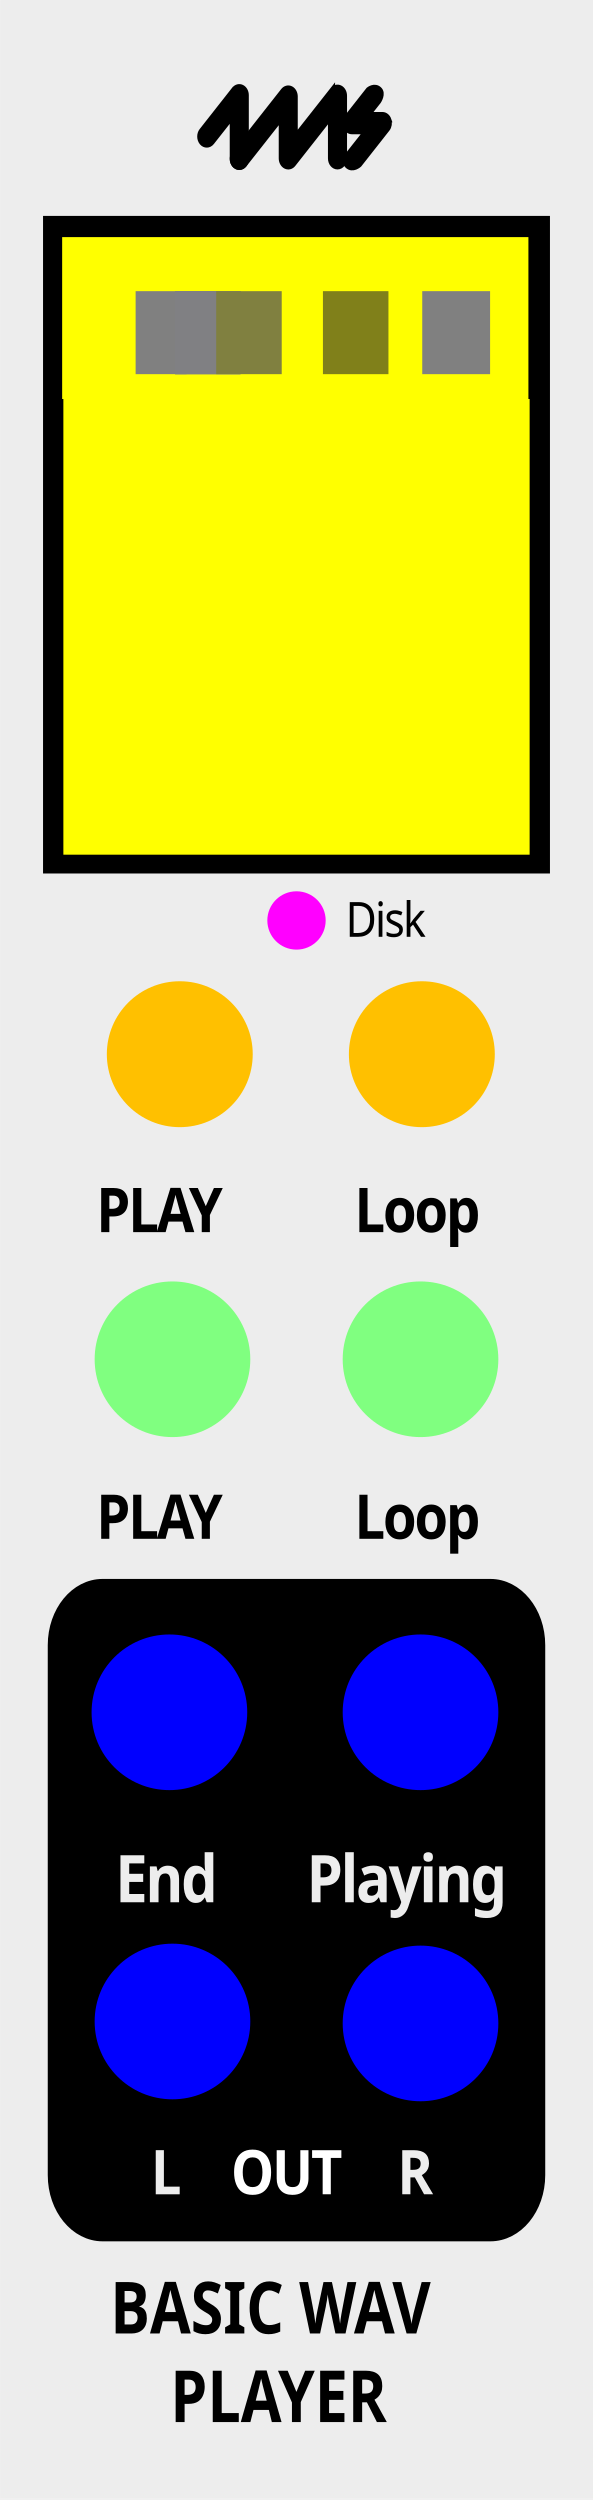
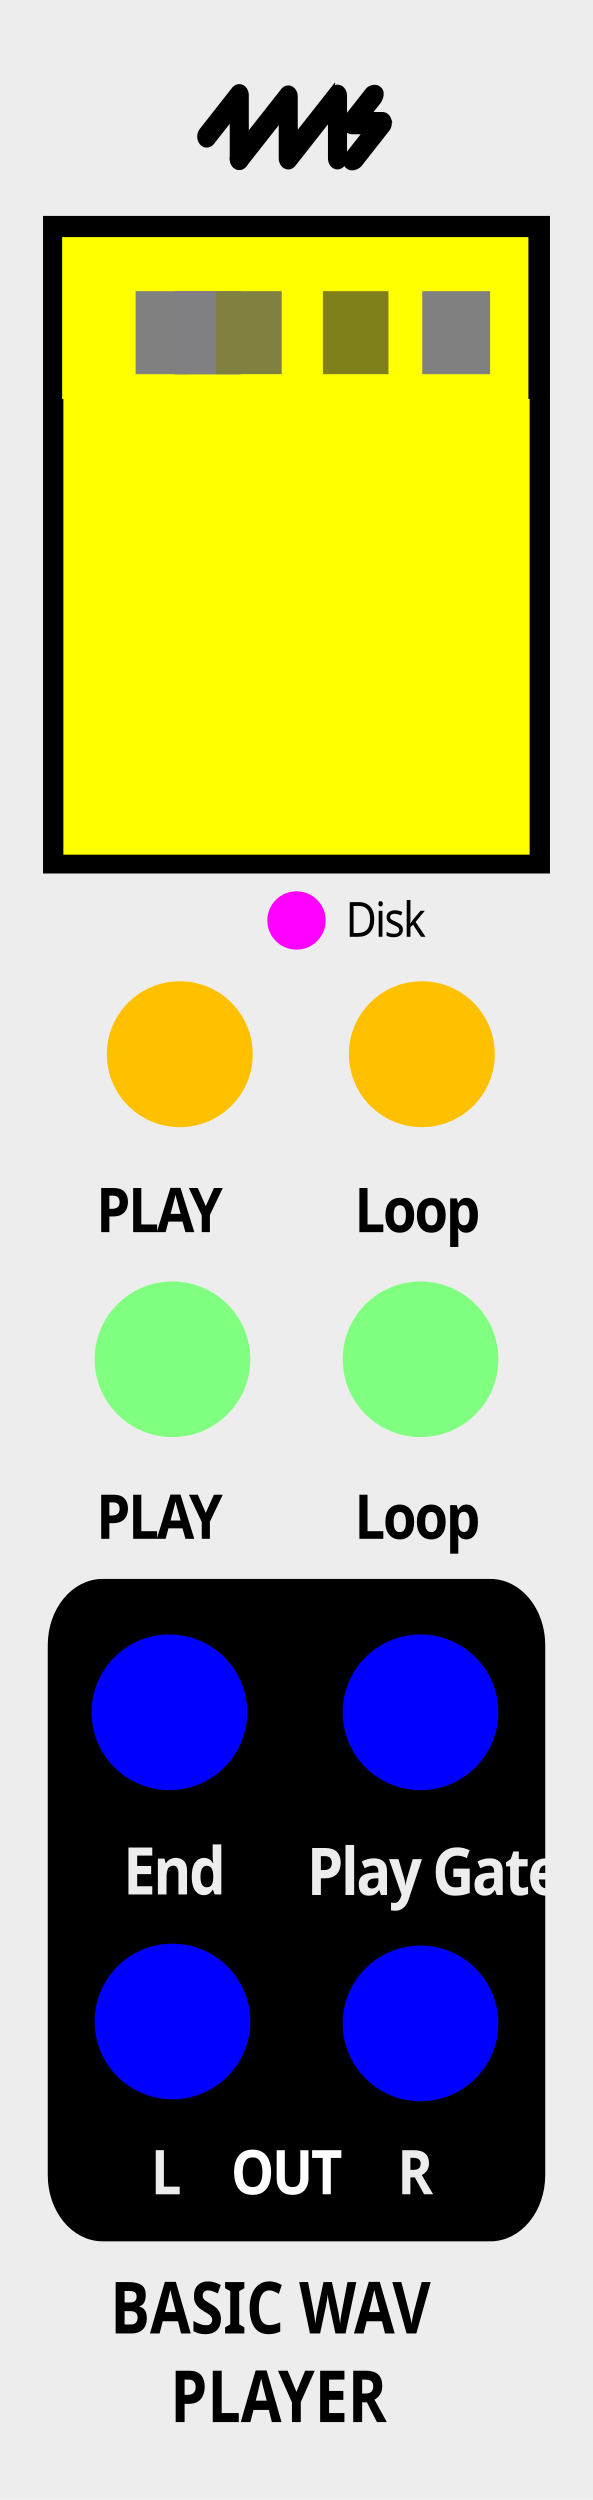
<svg xmlns="http://www.w3.org/2000/svg" width="30.48mm" height="128.5mm" viewBox="0 0 86.405 364.25" version="1.1" id="svg192" xml:space="preserve">
  <defs id="defs192" />
  <g id="faceplate">
    <g id="g1" transform="matrix(0.4283274,0,0,1,0.0743197,0)">
      <rect x="0" y="0" width="201.618" height="363.99" style="fill:#ededed;stroke-width:0px" id="rect1" />
    </g>
    <rect x="7.467" y="230.562" width="71.47" height="95.501" rx="7.49" ry="9.138" style="stroke:#000000;stroke-width:1.017" id="rect2" />
    <text transform="scale(0.9380831,1.066004)" style="font-weight:700;font-size:8.443px;font-family:GillSans-Bold, 'Gill Sans';letter-spacing:-0.04em;fill:#ffffff;stroke-width:0.938" id="text15" x="35.875" y="299.92">
      <tspan x="35.875" y="299.92" id="tspan15" style="stroke-width:0.938">OUT</tspan>
    </text>
    <text style="font-weight:700;font-size:8.443px;font-family:GillSans-Bold, 'Gill Sans';letter-spacing:-0.04em;fill:#ededed;fill-opacity:1;stroke-width:0.938" id="text16" x="61.716" y="299.92" transform="scale(0.9380831,1.066004)">
      <tspan x="61.716" y="299.92" id="tspan16" style="fill:#ededed;fill-opacity:1;stroke-width:0.938">R</tspan>
    </text>
    <text style="font-weight:700;font-size:8.443px;font-family:GillSans-Bold, 'Gill Sans';letter-spacing:-0.04em;fill:#ededed;fill-opacity:1;stroke-width:0.938" id="text17" x="23.426" y="299.92" transform="scale(0.9380831,1.066004)">
      <tspan x="23.426" y="299.92" id="tspan17" style="fill:#ededed;fill-opacity:1;stroke-width:0.938">L</tspan>
    </text>
    <text transform="scale(0.9380831,1.066004)" style="font-weight:700;font-size:8.443px;font-family:GillSans-Bold, 'Gill Sans';letter-spacing:-0.04em;stroke-width:0.938" id="text30-1" x="55.055" y="168.407">
      <tspan x="55.055" y="168.407" id="tspan30-7" style="stroke-width:0.938">Loop</tspan>
    </text>
    <text transform="scale(0.9380831,1.066004)" style="font-weight:700;font-size:8.443px;font-family:GillSans-Bold, 'Gill Sans';letter-spacing:-0.04em;stroke-width:0.938" id="text30-1-8" x="55.055" y="210.327">
      <tspan x="55.055" y="210.327" id="tspan30-7-1" style="stroke-width:0.938">Loop</tspan>
    </text>
-     <text style="font-style:normal;font-variant:normal;font-weight:bold;font-stretch:normal;font-size:9.001px;font-family:GillSans-Bold, 'Gill Sans';-inkscape-font-specification:'GillSans-Bold, Gill Sans, Bold';font-variant-ligatures:normal;font-variant-caps:normal;font-variant-numeric:normal;font-variant-east-asian:normal;letter-spacing:-0.04em;stroke-width:0.938" id="text31" x="17.897" y="260.006" transform="scale(0.9380831,1.066004)">
-       <tspan x="17.897" y="260.006" id="tspan31" style="font-style:normal;font-variant:normal;font-weight:bold;font-stretch:normal;font-size:9.001px;font-family:GillSans-Bold, 'Gill Sans';-inkscape-font-specification:'GillSans-Bold, Gill Sans, Bold';font-variant-ligatures:normal;font-variant-caps:normal;font-variant-numeric:normal;font-variant-east-asian:normal;fill:#ededed;fill-opacity:1;stroke-width:0.938">End</tspan>
+     <text style="font-style:normal;font-variant:normal;font-weight:600;font-stretch:normal;font-size:9.001px;font-family:'Gill Sans';-inkscape-font-specification:'Gill Sans, Semi-Bold';font-variant-ligatures:normal;font-variant-caps:normal;font-variant-numeric:normal;font-variant-east-asian:normal;letter-spacing:-0.04em;stroke-width:0.938" id="text31" x="19.136" y="258.944" transform="scale(0.9380831,1.066004)">
+       <tspan x="19.136" y="258.944" id="tspan31" style="font-style:normal;font-variant:normal;font-weight:600;font-stretch:normal;font-size:9.001px;font-family:'Gill Sans';-inkscape-font-specification:'Gill Sans, Semi-Bold';font-variant-ligatures:normal;font-variant-caps:normal;font-variant-numeric:normal;font-variant-east-asian:normal;fill:#ededed;fill-opacity:1;stroke-width:0.938">End</tspan>
    </text>
    <text transform="scale(0.9380831,1.066004)" style="font-weight:700;font-size:8.443px;font-family:GillSans-Bold, 'Gill Sans';letter-spacing:-0.04em;stroke-width:0.938" id="text33" x="14.952" y="168.407">
      <tspan x="14.952" y="168.407" id="tspan33" style="stroke-width:0.938">PLAY</tspan>
    </text>
    <text transform="scale(0.9380831,1.066004)" style="font-weight:700;font-size:6.62px;font-family:GillSans-Bold, 'Gill Sans';letter-spacing:-0.04em;stroke-width:0.736" id="text33-0" x="53.688" y="128.036">
      <tspan x="53.688" y="128.036" id="tspan33-2" style="font-style:normal;font-variant:normal;font-weight:normal;font-stretch:normal;font-size:6.62px;font-family:'Gill Sans';-inkscape-font-specification:'Gill Sans, Normal';font-variant-ligatures:normal;font-variant-caps:normal;font-variant-numeric:normal;font-variant-east-asian:normal;stroke-width:0.736">Disk</tspan>
    </text>
-     <text style="font-style:normal;font-variant:normal;font-weight:bold;font-stretch:normal;font-size:9.001px;font-family:GillSans-Bold, 'Gill Sans';-inkscape-font-specification:'GillSans-Bold, Gill Sans, Bold';font-variant-ligatures:normal;font-variant-caps:normal;font-variant-numeric:normal;font-variant-east-asian:normal;letter-spacing:-0.04em;stroke-width:0.938" id="text5-8" x="47.612" y="260.006" transform="scale(0.9380831,1.066004)">
-       <tspan x="47.612" y="260.006" id="tspan5-3" style="font-style:normal;font-variant:normal;font-weight:bold;font-stretch:normal;font-size:9.001px;font-family:GillSans-Bold, 'Gill Sans';-inkscape-font-specification:'GillSans-Bold, Gill Sans, Bold';font-variant-ligatures:normal;font-variant-caps:normal;font-variant-numeric:normal;font-variant-east-asian:normal;fill:#ededed;fill-opacity:1;stroke-width:0.938">Playing</tspan>
+     <text style="font-style:normal;font-variant:normal;font-weight:600;font-stretch:normal;font-size:9.001px;font-family:'Gill Sans';-inkscape-font-specification:'Gill Sans, Semi-Bold';font-variant-ligatures:normal;font-variant-caps:normal;font-variant-numeric:normal;font-variant-east-asian:normal;letter-spacing:-0.04em;stroke-width:0.938" id="text5-8" x="47.668" y="259.011" transform="scale(0.9380831,1.066004)">
+       <tspan x="47.668" y="259.011" id="tspan5-3" style="font-style:normal;font-variant:normal;font-weight:600;font-stretch:normal;font-size:9.001px;font-family:'Gill Sans';-inkscape-font-specification:'Gill Sans, Semi-Bold';font-variant-ligatures:normal;font-variant-caps:normal;font-variant-numeric:normal;font-variant-east-asian:normal;fill:#ededed;fill-opacity:1;stroke-width:0.938">Play Gate</tspan>
    </text>
    <text transform="scale(0.9380831,1.066004)" style="font-weight:700;font-size:8.443px;font-family:GillSans-Bold, 'Gill Sans';letter-spacing:-0.04em;stroke-width:0.938" id="text33-8" x="14.952" y="210.327">
      <tspan x="14.952" y="210.327" id="tspan33-6" style="stroke-width:0.938">PLAY</tspan>
    </text>
    <text transform="scale(0.9055385,1.104315)" style="font-style:normal;font-variant:normal;font-weight:bold;font-stretch:normal;font-size:9.501px;font-family:GillSans-Bold, 'Gill Sans';-inkscape-font-specification:'GillSans-Bold, Gill Sans, Bold';font-variant-ligatures:normal;font-variant-caps:normal;font-variant-numeric:normal;font-variant-east-asian:normal;stroke-width:0.906" id="text79" x="17.749" y="307.881">
      <tspan id="tspan1" x="17.749" y="307.881">BASIC WAV</tspan>
    </text>
    <text transform="scale(0.9055385,1.104315)" style="font-style:normal;font-variant:normal;font-weight:bold;font-stretch:normal;font-size:9.501px;font-family:GillSans-Bold, 'Gill Sans';-inkscape-font-specification:'GillSans-Bold, Gill Sans, Bold';font-variant-ligatures:normal;font-variant-caps:normal;font-variant-numeric:normal;font-variant-east-asian:normal;stroke-width:0.906" id="text79-1" x="27.407" y="319.573">
      <tspan id="tspan1-5" x="27.407" y="319.573">PLAYER</tspan>
    </text>
    <g id="g81" transform="matrix(0.7854275,0,0,0.7854275,-69.94285,6.055804)">
      <path d="m 150.73,8.93 c 0,0 -4.37,5.55 -6.92,8.79 v -7.53 c 0,-0.65 -0.32,-1.23 -0.8,-1.47 -0.49,-0.24 -1.05,-0.09 -1.41,0.37 l -9.09,11.56 c -0.49,0.63 -0.48,1.63 0.04,2.24 0.51,0.6 1.33,0.59 1.82,-0.04 0,0 4.34,-5.51 6.87,-8.73 v 7.53 c 0,0.65 0.32,1.23 0.81,1.47 0.49,0.24 1.05,0.1 1.41,-0.37 0,0 4.37,-5.56 6.91,-8.79 v 7.69 c 0,0.88 0.57,1.58 1.29,1.58 0.72,0 1.29,-0.71 1.29,-1.58 V 10.04 c 0,-0.65 -0.32,-1.23 -0.81,-1.47 -0.49,-0.24 -1.04,-0.1 -1.41,0.37 z" style="stroke:#000000;stroke-width:0.96px" id="path79" />
      <path d="m 132.5,8.84 -6.02,7.66 c -0.5,0.63 -0.48,1.63 0.03,2.24 0.52,0.61 1.33,0.59 1.83,-0.04 0,0 2.03,-2.58 3.81,-4.84 v 7.88 c 0,0.87 0.57,1.58 1.29,1.58 0.72,0 1.29,-0.71 1.29,-1.58 V 9.94 c 0,-0.65 -0.32,-1.23 -0.81,-1.47 -0.49,-0.24 -1.05,-0.09 -1.41,0.37 z" style="stroke:#000000;stroke-width:0.96px" id="path80" />
      <path d="m 161.18,14.49 c -0.2,-0.58 -0.67,-0.96 -1.19,-0.96 h -2.63 l 1.92,-2.44 c 0,0 1,-1.47 0.11,-2.27 -0.88,-0.81 -1.97,0.08 -1.97,0.08 l -4.03,5.12 c -0.36,0.46 -0.46,1.13 -0.26,1.72 0.2,0.58 0.67,0.96 1.19,0.96 h 2.63 l -3.12,3.96 c 0,0 -1.29,1.41 -0.34,2.36 0.96,0.96 2.2,-0.17 2.2,-0.17 l 5.22,-6.64 c 0.36,-0.46 0.46,-1.13 0.26,-1.72 z" style="stroke:#000000;stroke-width:0.96px" id="path81" />
    </g>
    <rect id="Screen" x="6.272" y="31.448" width="73.861" height="95.816" style="stroke-width:0px" />
    <text xml:space="preserve" style="font-style:normal;font-weight:normal;font-size:30.002px;line-height:1.25;font-family:sans-serif;fill:#000000;fill-opacity:1;stroke:none;stroke-width:0.75" x="173.632" y="329.533" id="text195">
      <tspan id="tspan195" style="stroke-width:0.75" x="173.632" y="329.533" />
    </text>
  </g>
  <g id="components" style="display:inline">
    <circle id="BusyLight" data-name="Busy Light#RedLight" cx="43.203" cy="134.108" r="4.25" style="fill:#ff00ff;stroke-width:0px" />
    <circle id="Play Gate Out" data-name="Play Gate Out" cx="61.274" cy="249.486" r="11.34" style="display:inline;fill:#0000ff;stroke-width:0px" />
    <circle id="End_Out" data-name="End Out" cx="24.684" cy="249.486" r="11.34" style="fill:#0000ff;stroke-width:0px" />
    <circle id="Right_Out" data-name="Right Out" cx="61.274" cy="294.822" r="11.34" style="fill:#0000ff;stroke-width:0px" />
    <circle id="Left_Out" data-name="Left Out" cx="25.131" cy="294.539" r="11.34" style="fill:#0000ff;stroke-width:0px" />
    <circle id="Loop_Gate_In" data-name="Loop Gate" cx="61.274" cy="198.047" r="11.34" style="fill:#80ff80;stroke-width:0px" />
    <circle id="Play_Trig" data-name="Play Trig" cx="25.131" cy="198.047" r="11.34" style="fill:#80ff80;stroke-width:0px" />
    <circle id="LoopButton" data-name="Loop#OrangeButton" cx="61.467" cy="153.596" r="10.63" style="display:inline;fill:#ffc000;stroke-width:0px" />
    <circle id="Play_Button" data-name="Play#MomentaryRGB7mm" cx="26.196" cy="153.596" r="10.63" style="fill:#ffc000;stroke-width:0px" />
    <text id="slug" style="font-size:6px;font-family:MyriadPro-Regular, 'Myriad Pro';display:none" x="106.929" y="6.466">BWAVP</text>
    <text id="modulename" style="font-size:6px;font-family:MyriadPro-Regular, 'Myriad Pro';display:none" x="92.682" y="13.259">Basic WAV Player</text>
    <rect id="Message_TSPDisplay" data-name="Message#TSPDisplay" x="9.056" y="34.538" width="67.938" height="23.588" style="fill:#ffff00;stroke-width:0px" />
    <rect id="WaveformDisplay" data-name="Waveform#GraphicDisplay" x="9.234" y="58.126" width="67.938" height="66.398" style="display:inline;fill:#ffff00;stroke-width:0px" />
    <rect id="LoadSample_LoadSample" data-name="Load Sample...@action#WavFileBrowseAction" x="19.762" y="42.414" width="7.426" height="12.094" style="fill:#808080;stroke-width:0px" />
    <rect id="StartupDelay" data-name="Startup Delay (sec)@0@1@2@3@4@5@8@10@12@15@20@25@30" x="25.503" y="42.414" width="9.546" height="12.094" style="display:inline;fill:#808080;stroke-width:0px" />
    <rect id="BufferStrategy" data-name="Buffer Strategy@Fill to threshold@Fill completely" x="25.503" y="42.414" width="9.546" height="12.094" style="display:inline;fill:#808080;stroke-width:0px" />
    <rect id="MaxBufferSize" data-name="Max Buffer Size@1MB (5s 48kHz)@2MB (10s 48kHz)@4MB (21s 48kHz)@8MB (43s 48kHz)@16MB (1m27s 48kHz)@24MB (2m11s 48kHz)@32MB (2m54s 48kHz)@48MB (4m22s 48kHz)@64MB (5m49s 48kHz)@80MB (7m16s 48kHz)@96MB (8m44s 48kHz)@128MB (11m38s 48kHz)" x="25.503" y="42.414" width="9.546" height="12.094" style="display:inline;fill:#808083;stroke-width:0px" />
    <rect id="PlaybackBufferThreshold" data-name="Playback Buffer Threshold" x="31.503" y="42.414" width="9.546" height="12.094" style="display:inline;fill:#808040;stroke-width:0px" />
    <rect id="WaveformZoom" data-name="Waveform Zoom" x="47.054" y="42.414" width="9.546" height="12.094" style="fill:#80801a" />
    <rect id="PlayTrigMode" data-name="Play Retrig Mode@Retrigger@Stop@Pause" x="61.526" y="42.414" width="9.884" height="12.094" style="display:inline;fill:#808080;stroke-width:0px" />
  </g>
</svg>
